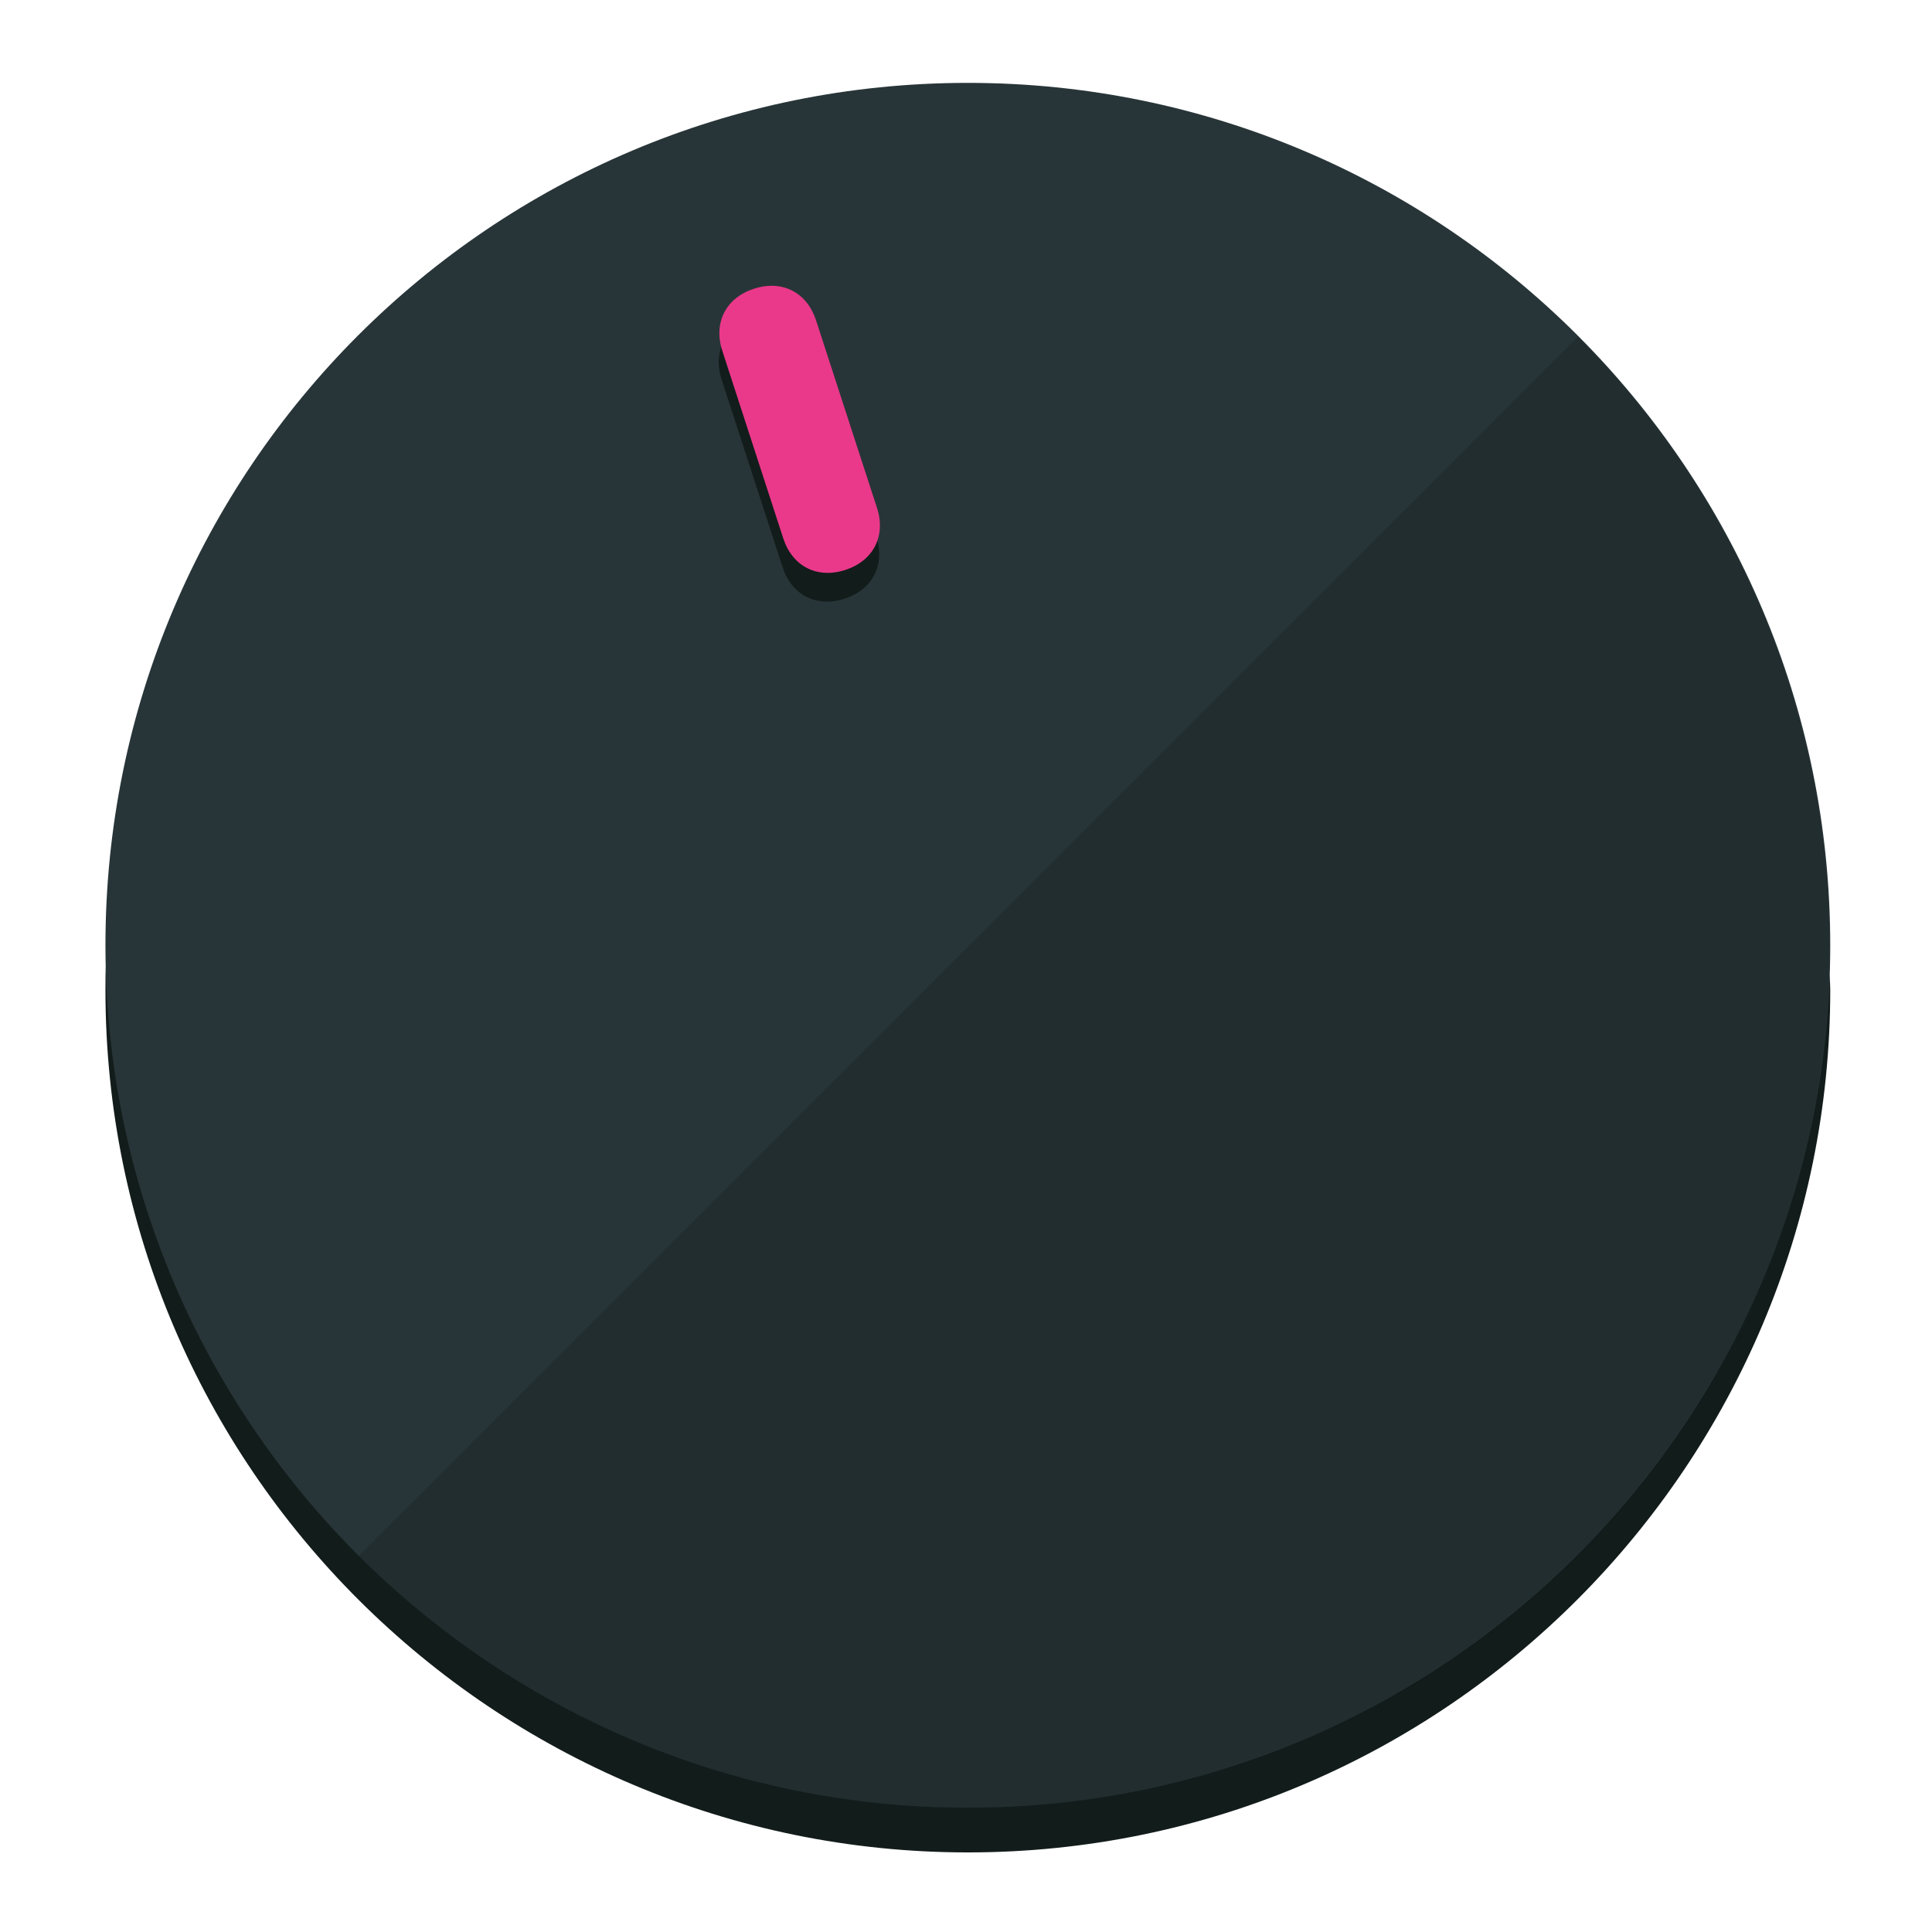
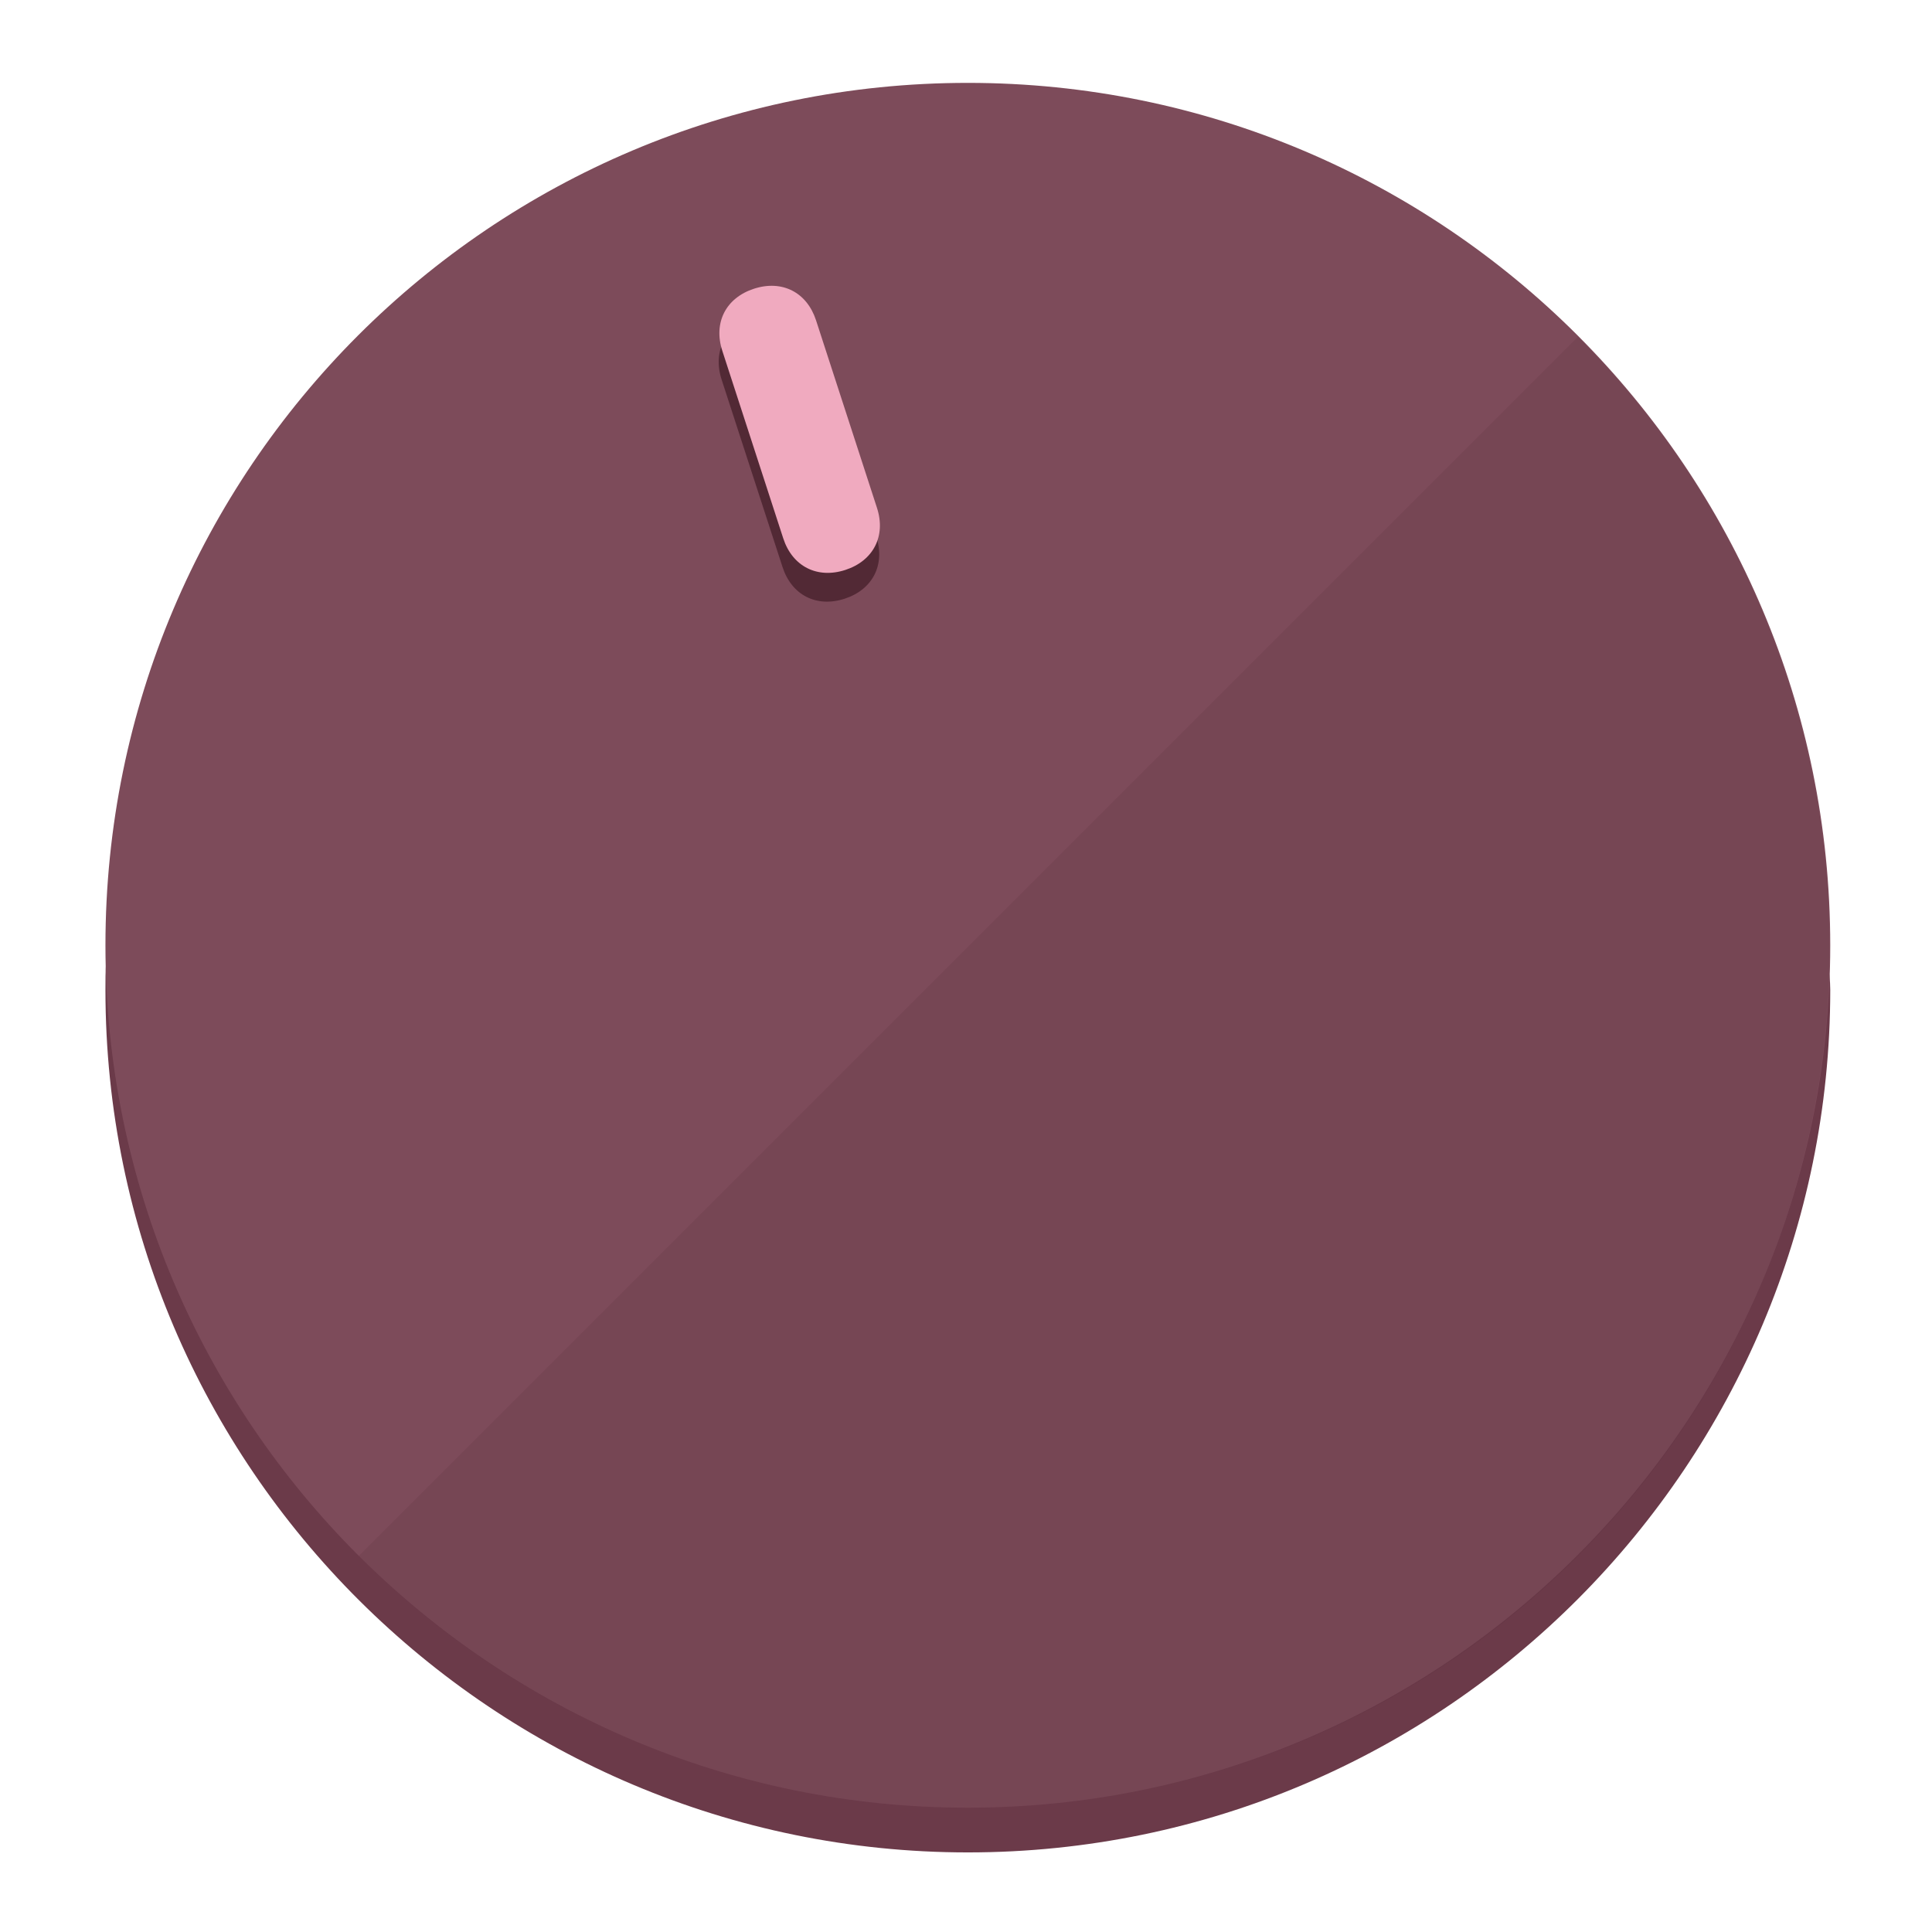
<svg xmlns="http://www.w3.org/2000/svg" height="120px" width="120px" version="1.1" id="Layer_1" viewBox="0 0 496.8 496.8" xml:space="preserve">
  <defs id="defs23" />
  <g id="g3158">
-     <path style="display:inline;fill:#121c1b;fill-opacity:1;stroke-width:1.584" d="m 248.875,445.92 c 116.582,0 212.89,-91.238 220.493,-205.286 0,5.069 1.267,8.87 1.267,13.939 0,121.651 -98.842,221.76 -221.76,221.76 -121.651,0 -221.76,-98.842 -221.76,-221.76 0,-5.069 0,-8.87 1.267,-13.939 7.603,114.048 103.91,205.286 220.493,205.286 z" id="path8" />
-     <circle style="display:inline;fill:#283538;fill-opacity:1;stroke-width:1.584" cx="248.875" cy="243.071" r="221.76" id="circle12" />
-     <path style="display:inline;fill:#000000;fill-opacity:0.154;stroke-width:1.587" d="m 405.744,86.606 c 86.308,86.308 86.308,227.193 0,313.5 -86.308,86.308 -227.193,86.308 -313.5,0" id="path14" />
+     <path style="display:inline;fill:#6B3A49;fill-opacity:1;stroke-width:1.584" d="m 248.875,445.92 c 116.582,0 212.89,-91.238 220.493,-205.286 0,5.069 1.267,8.87 1.267,13.939 0,121.651 -98.842,221.76 -221.76,221.76 -121.651,0 -221.76,-98.842 -221.76,-221.76 0,-5.069 0,-8.87 1.267,-13.939 7.603,114.048 103.91,205.286 220.493,205.286 z" id="path8" />
+     <circle style="display:inline;fill:#7D4B5A;fill-opacity:1;stroke-width:1.584" cx="248.875" cy="243.071" r="221.76" id="circle12" />
+     <path style="display:inline;fill:#522935;fill-opacity:0.154;stroke-width:1.587" d="m 405.744,86.606 c 86.308,86.308 86.308,227.193 0,313.5 -86.308,86.308 -227.193,86.308 -313.5,0" id="path14" />
  </g>
  <g id="g3198">
    <circle style="display:none;fill:#000000;fill-opacity:0;stroke-width:1.584" cx="161.035" cy="308.441" r="221.76" id="circle12-3" transform="rotate(-18)" />
-     <path style="display:inline;fill:#121c1b;fill-opacity:1;stroke-width:1.584" d="m 225.329,137.988 c 2.35,7.231 -0.905,13.618 -8.136,15.968 v 0 c -7.231,2.35 -13.618,-0.905 -15.968,-8.136 L 185.562,97.613 c -2.349,-7.231 0.905,-13.618 8.136,-15.968 v 0 c 7.231,-2.35 13.618,0.905 15.968,8.136 z" id="path3789" />
-     <path style="display:inline;fill:#ea398a;stroke-width:1.584" d="m 225.506,130.588 c 2.35,7.231 -0.905,13.618 -8.136,15.968 v 0 c -7.231,2.35 -13.618,-0.905 -15.968,-8.136 L 185.739,90.213 c -2.35,-7.231 0.905,-13.618 8.136,-15.968 v 0 c 7.231,-2.35 13.618,0.905 15.968,8.136 z" id="path915" />
+     <path style="display:inline;fill:#522935;fill-opacity:1;stroke-width:1.584" d="m 225.329,137.988 c 2.35,7.231 -0.905,13.618 -8.136,15.968 v 0 c -7.231,2.35 -13.618,-0.905 -15.968,-8.136 L 185.562,97.613 c -2.349,-7.231 0.905,-13.618 8.136,-15.968 v 0 c 7.231,-2.35 13.618,0.905 15.968,8.136 z" id="path3789" />
+     <path style="display:inline;fill:#F0AABF;stroke-width:1.584" d="m 225.506,130.588 c 2.35,7.231 -0.905,13.618 -8.136,15.968 v 0 c -7.231,2.35 -13.618,-0.905 -15.968,-8.136 L 185.739,90.213 c -2.35,-7.231 0.905,-13.618 8.136,-15.968 v 0 c 7.231,-2.35 13.618,0.905 15.968,8.136 z" id="path915" />
  </g>
</svg>
